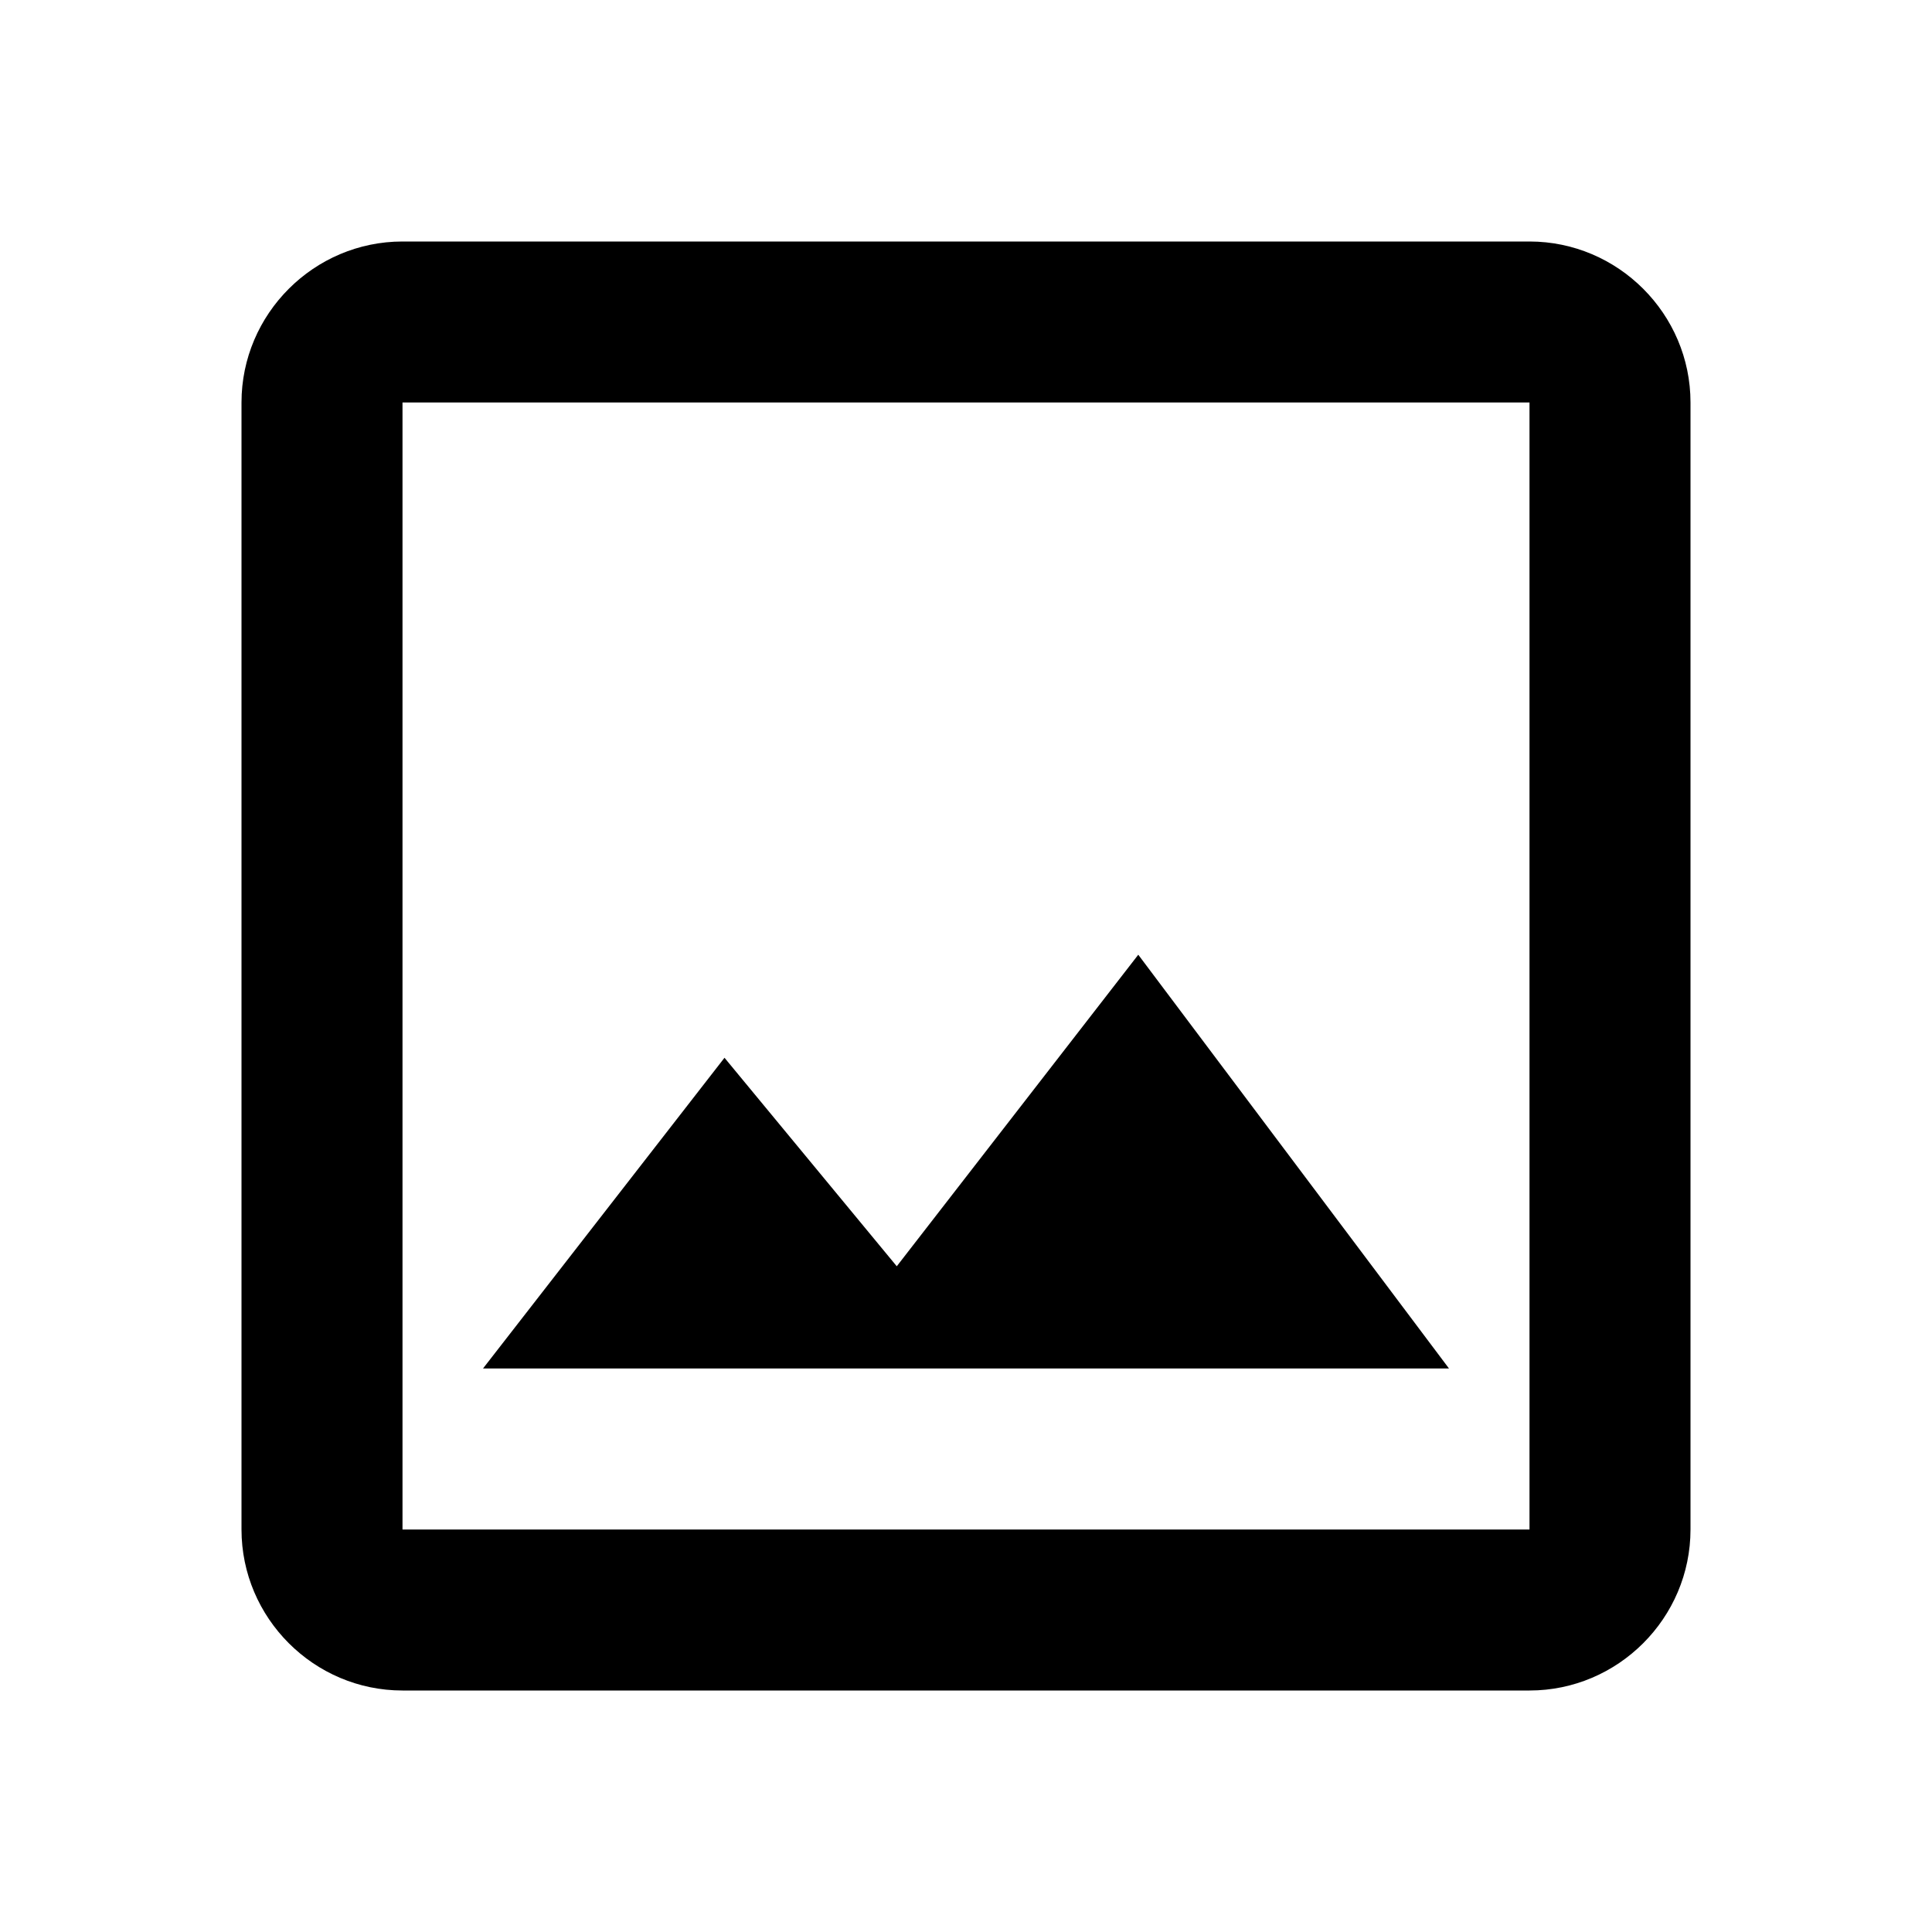
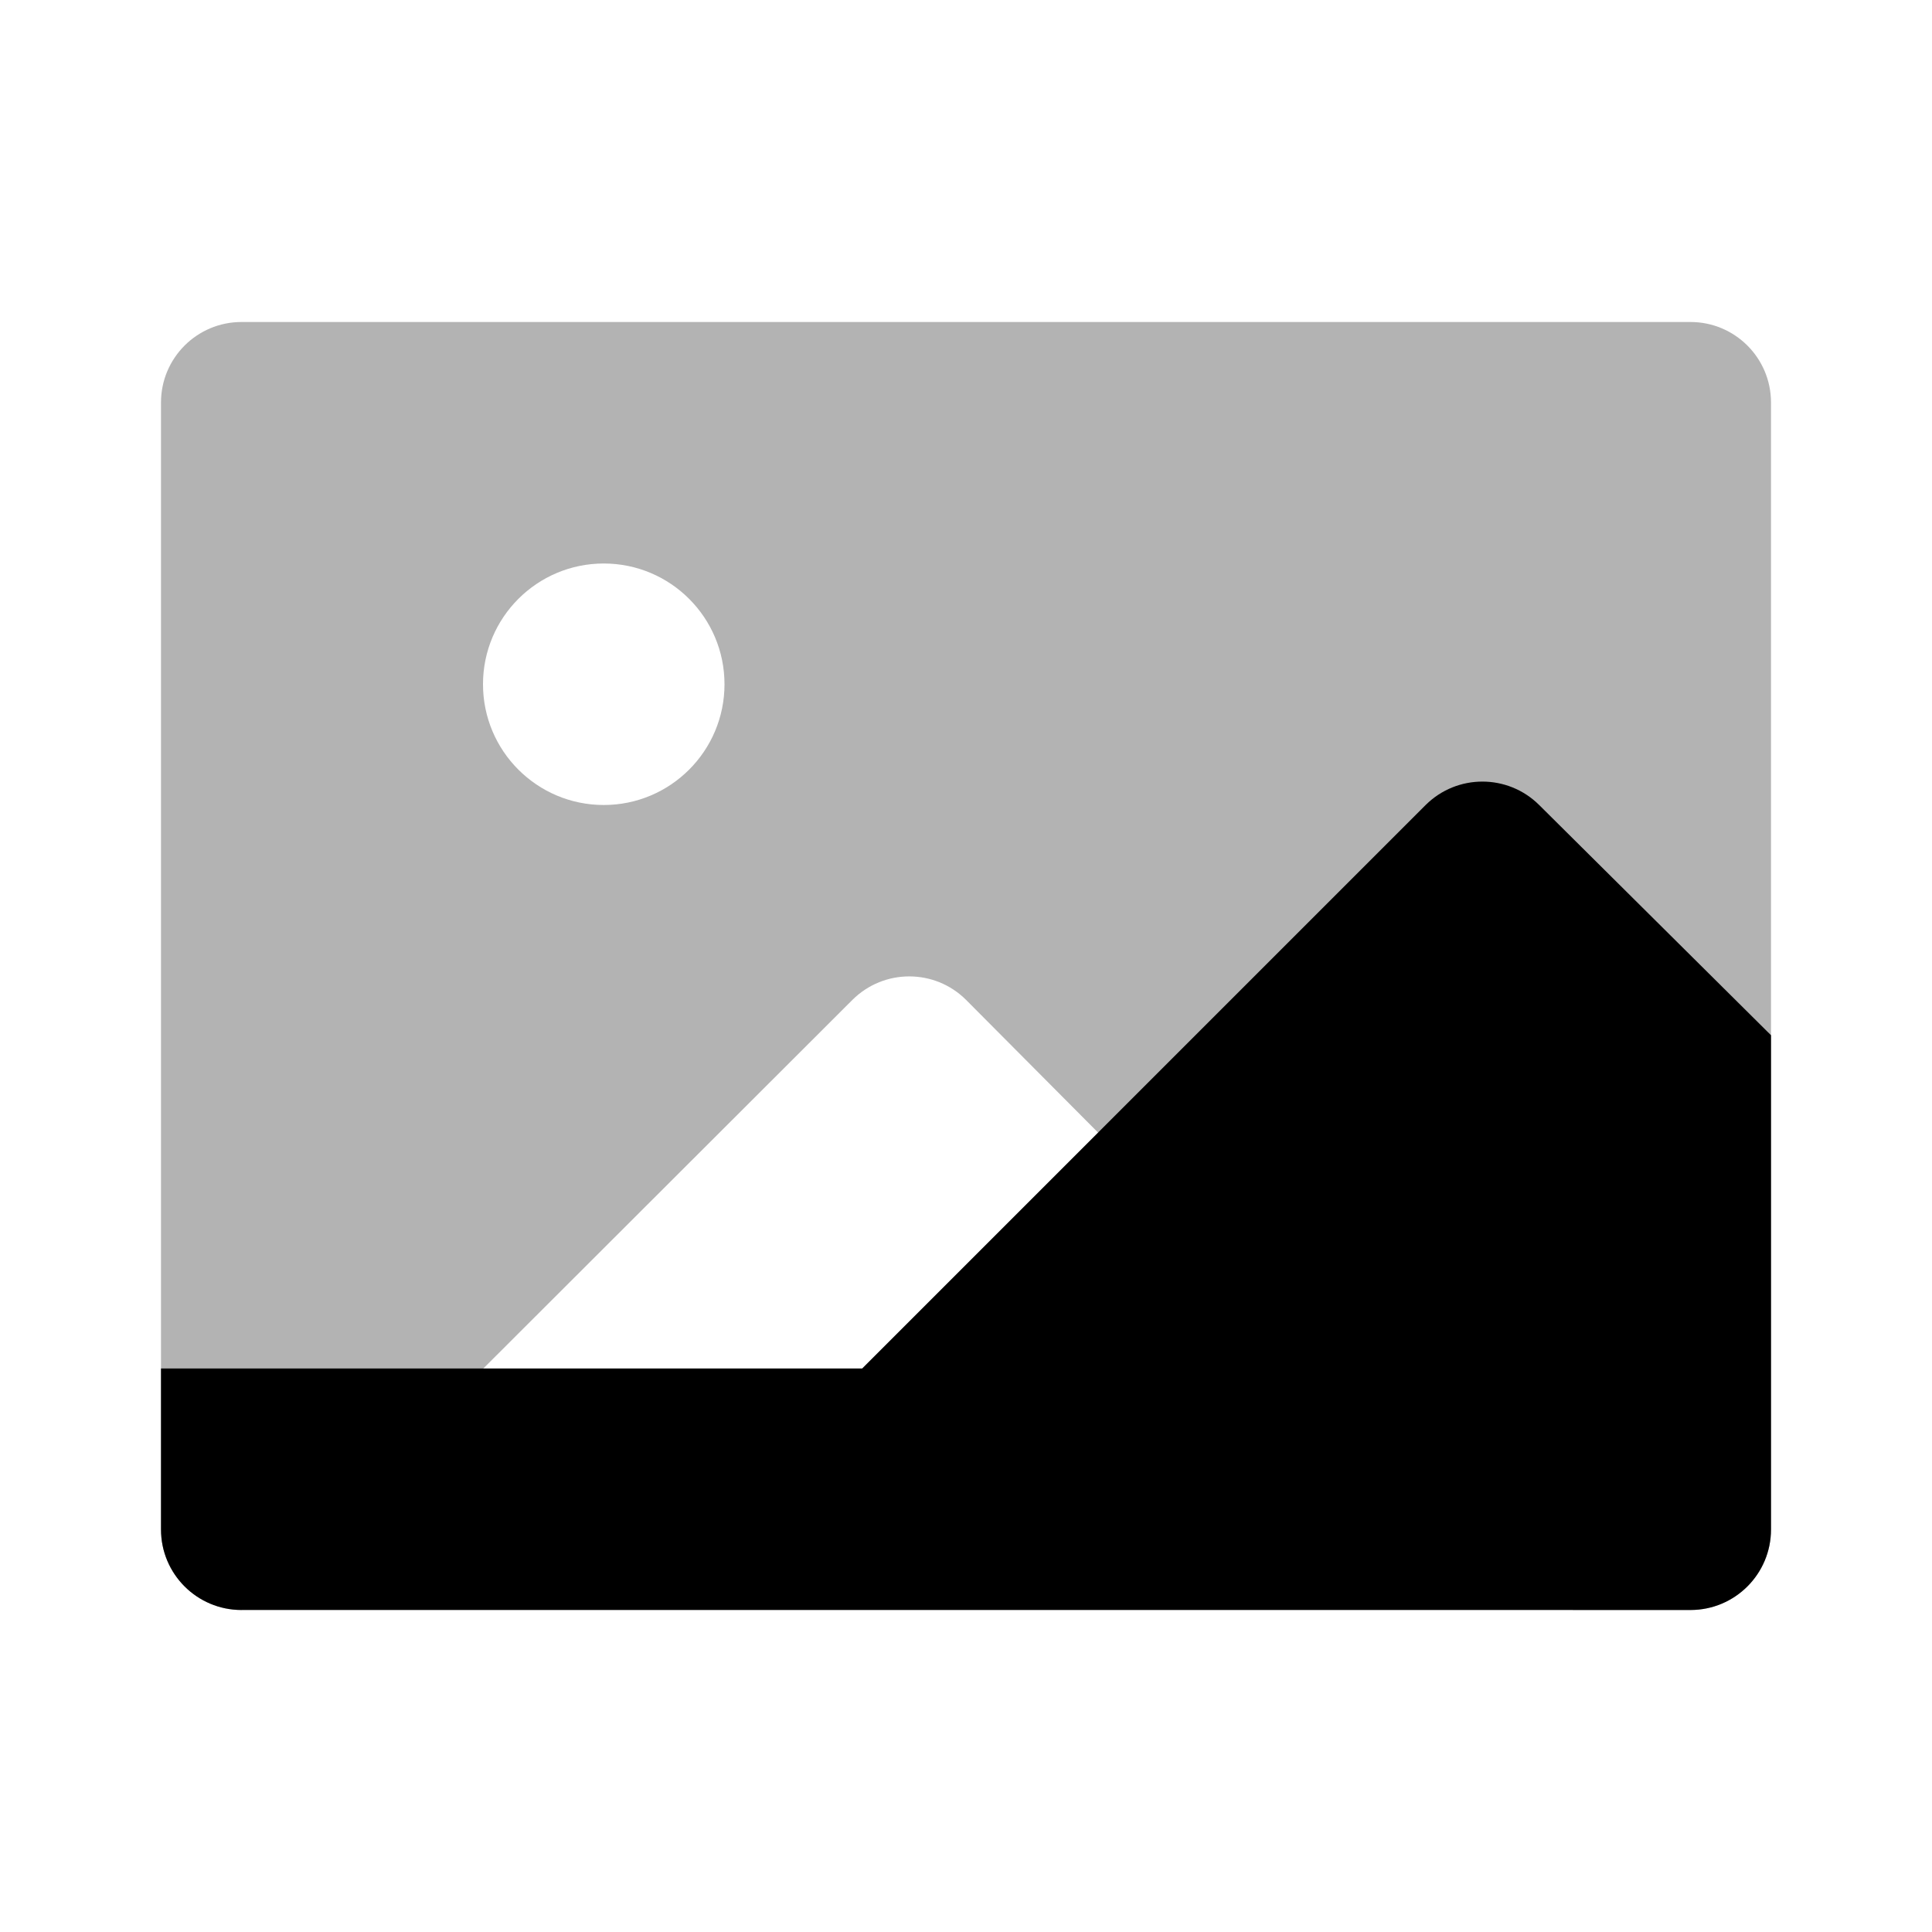
- <svg xmlns="http://www.w3.org/2000/svg" height="24px" viewBox="0 0 24 24" width="24px" fill="#000000">
-   <path d="M0 0h24v24H0V0z" fill="none" />
-   <path d="M19 5v14H5V5h14m0-2H5c-1.1 0-2 .9-2 2v14c0 1.1.9 2 2 2h14c1.1 0 2-.9 2-2V5c0-1.1-.9-2-2-2zm-4.86 8.86l-3 3.87L9 13.14 6 17h12l-3.86-5.14z" />
+ <svg xmlns="http://www.w3.org/2000/svg" id="General" viewBox="0 0 24 24">
+   <defs>
+     <style>.cls-1{opacity:0.3;}</style>
+   </defs>
+   <g id="gen001-010">
+     <g id="gen006">
+       <g class="cls-1">
+         <path d="M22,5V19a1,1,0,0,1-1,1H19.54L12,12.42a1,1,0,0,0-1.41,0L3,20a1,1,0,0,1-1-1V5A1,1,0,0,1,3,4H21A1,1,0,0,1,22,5ZM7.5,7A1.5,1.5,0,1,0,9,8.5,1.5,1.5,0,0,0,7.5,7Z" />
+       </g>
+       <path d="M19.12,10a1,1,0,0,0-1.41,0l-7,7H2v2a1,1,0,0,0,1,1H21a1,1,0,0,0,1-1V12.86Z" />
+     </g>
+   </g>
</svg>
